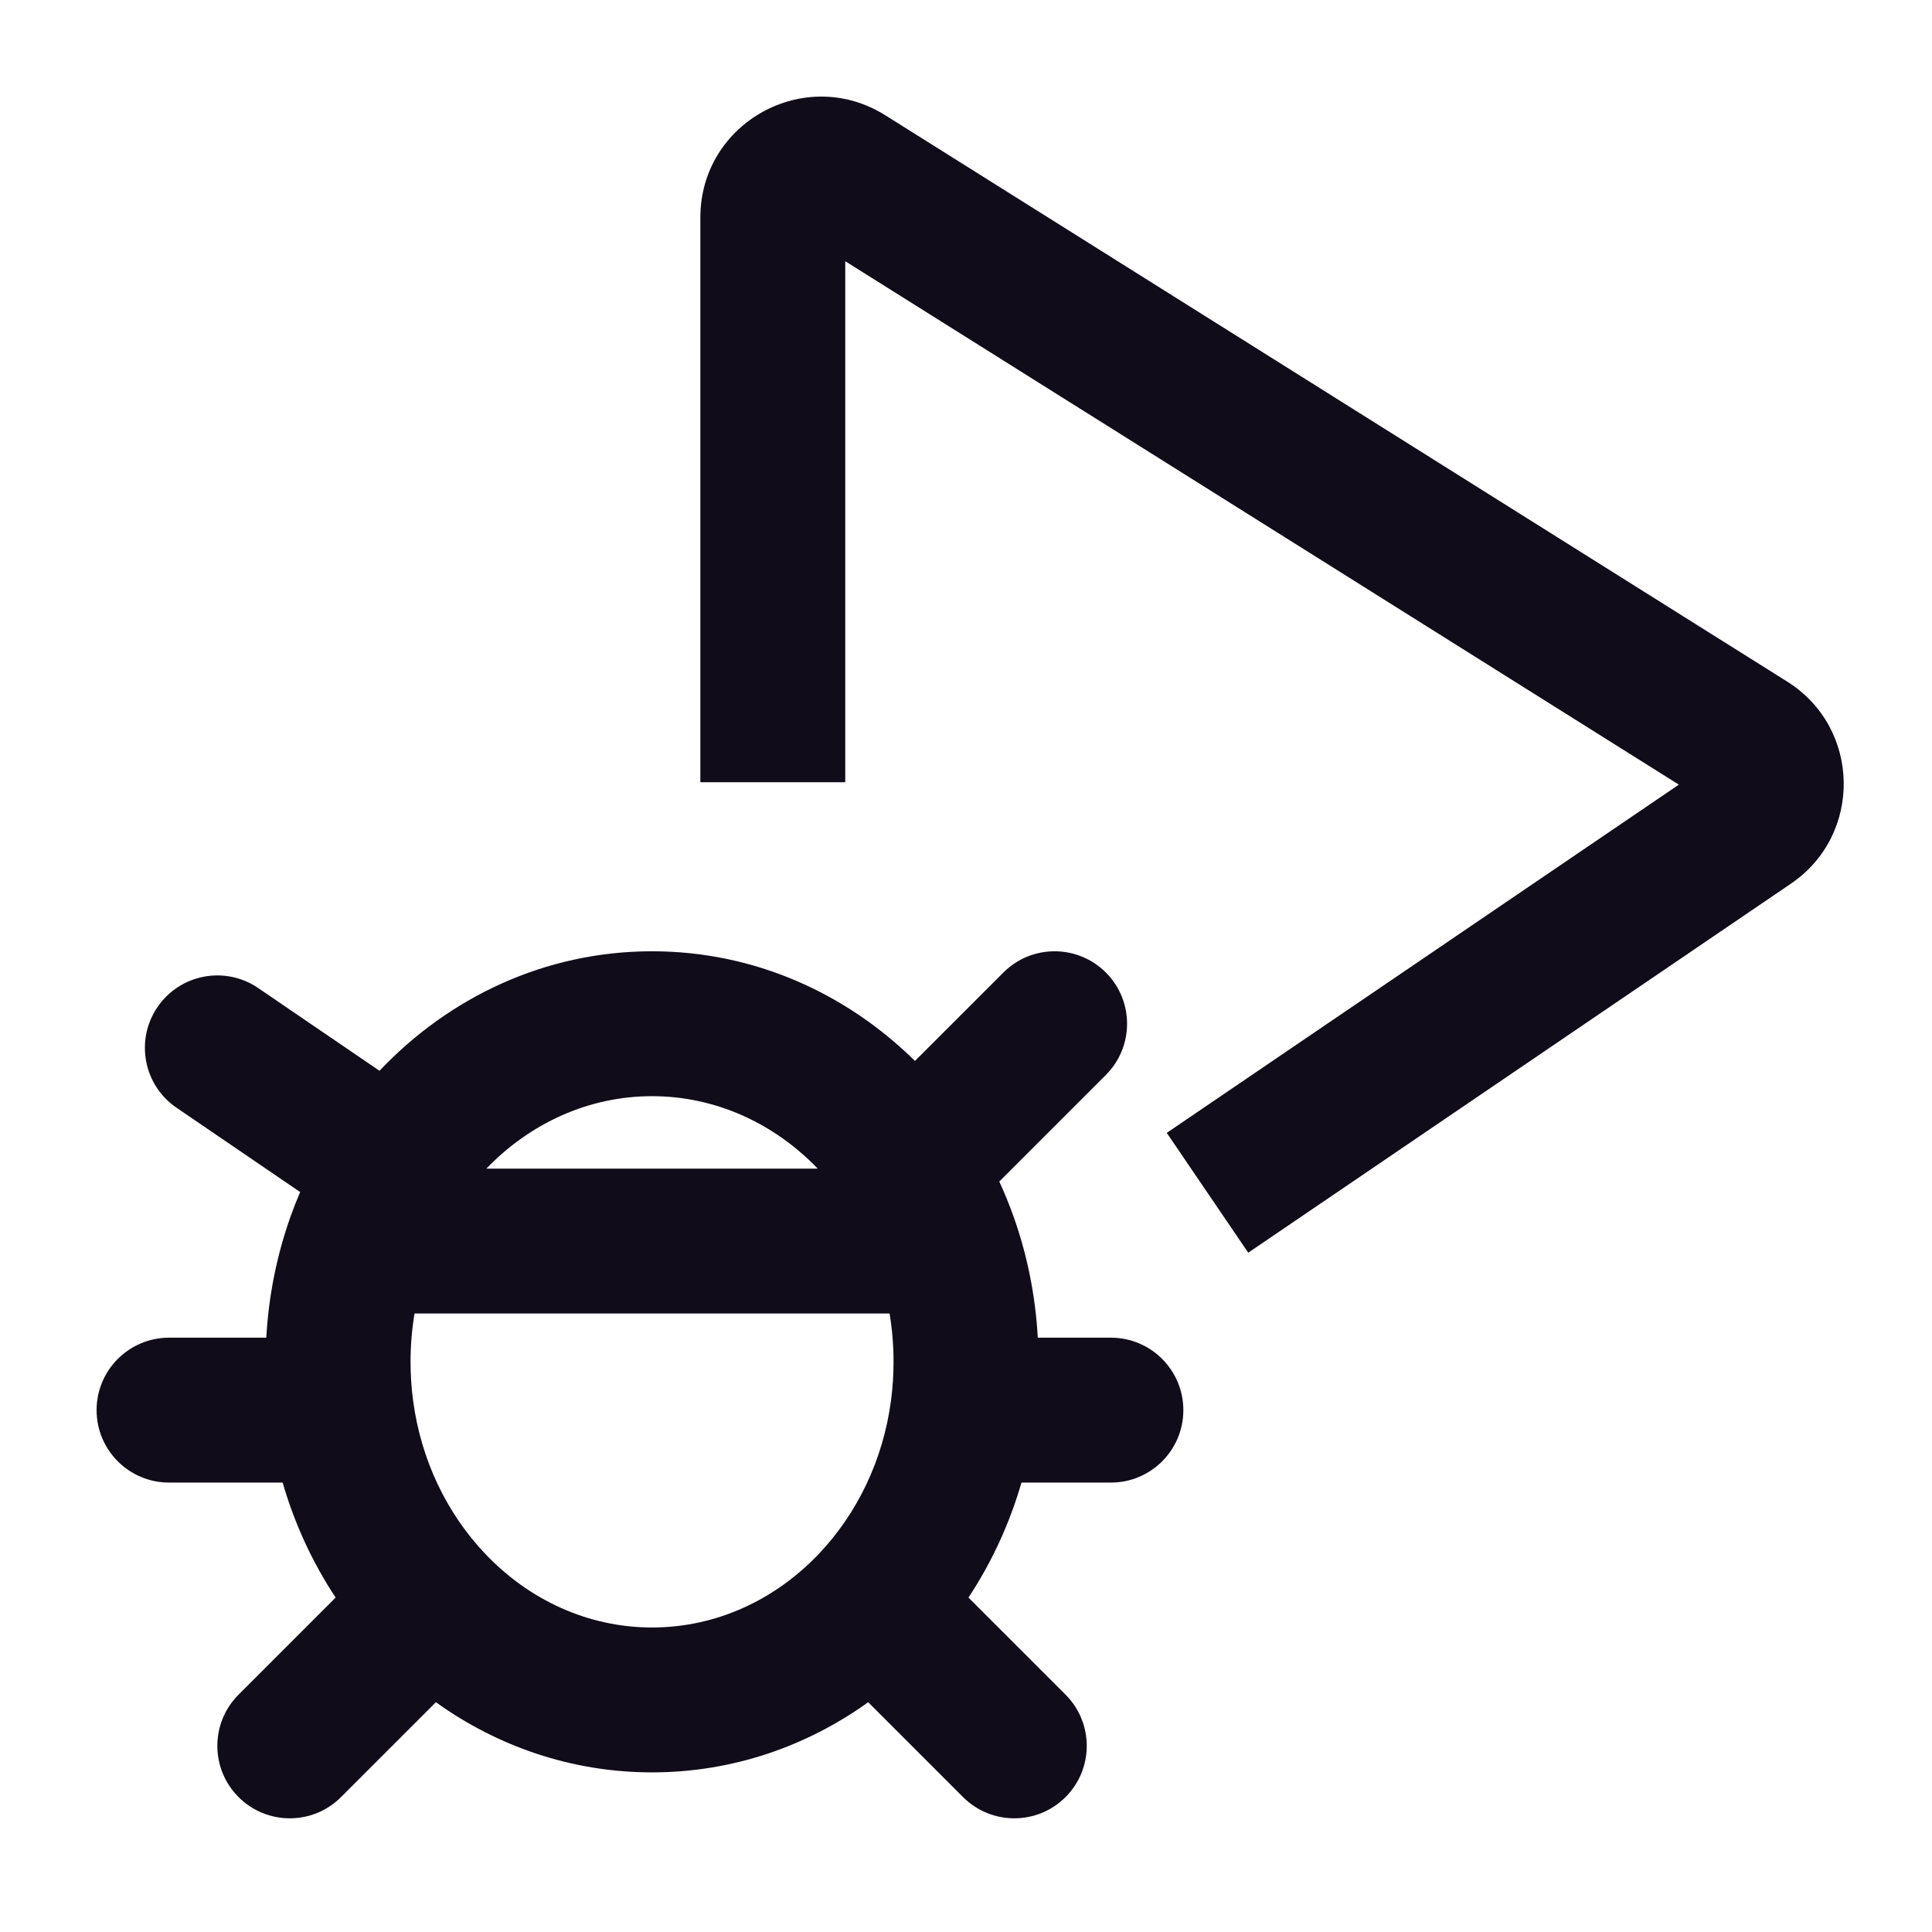
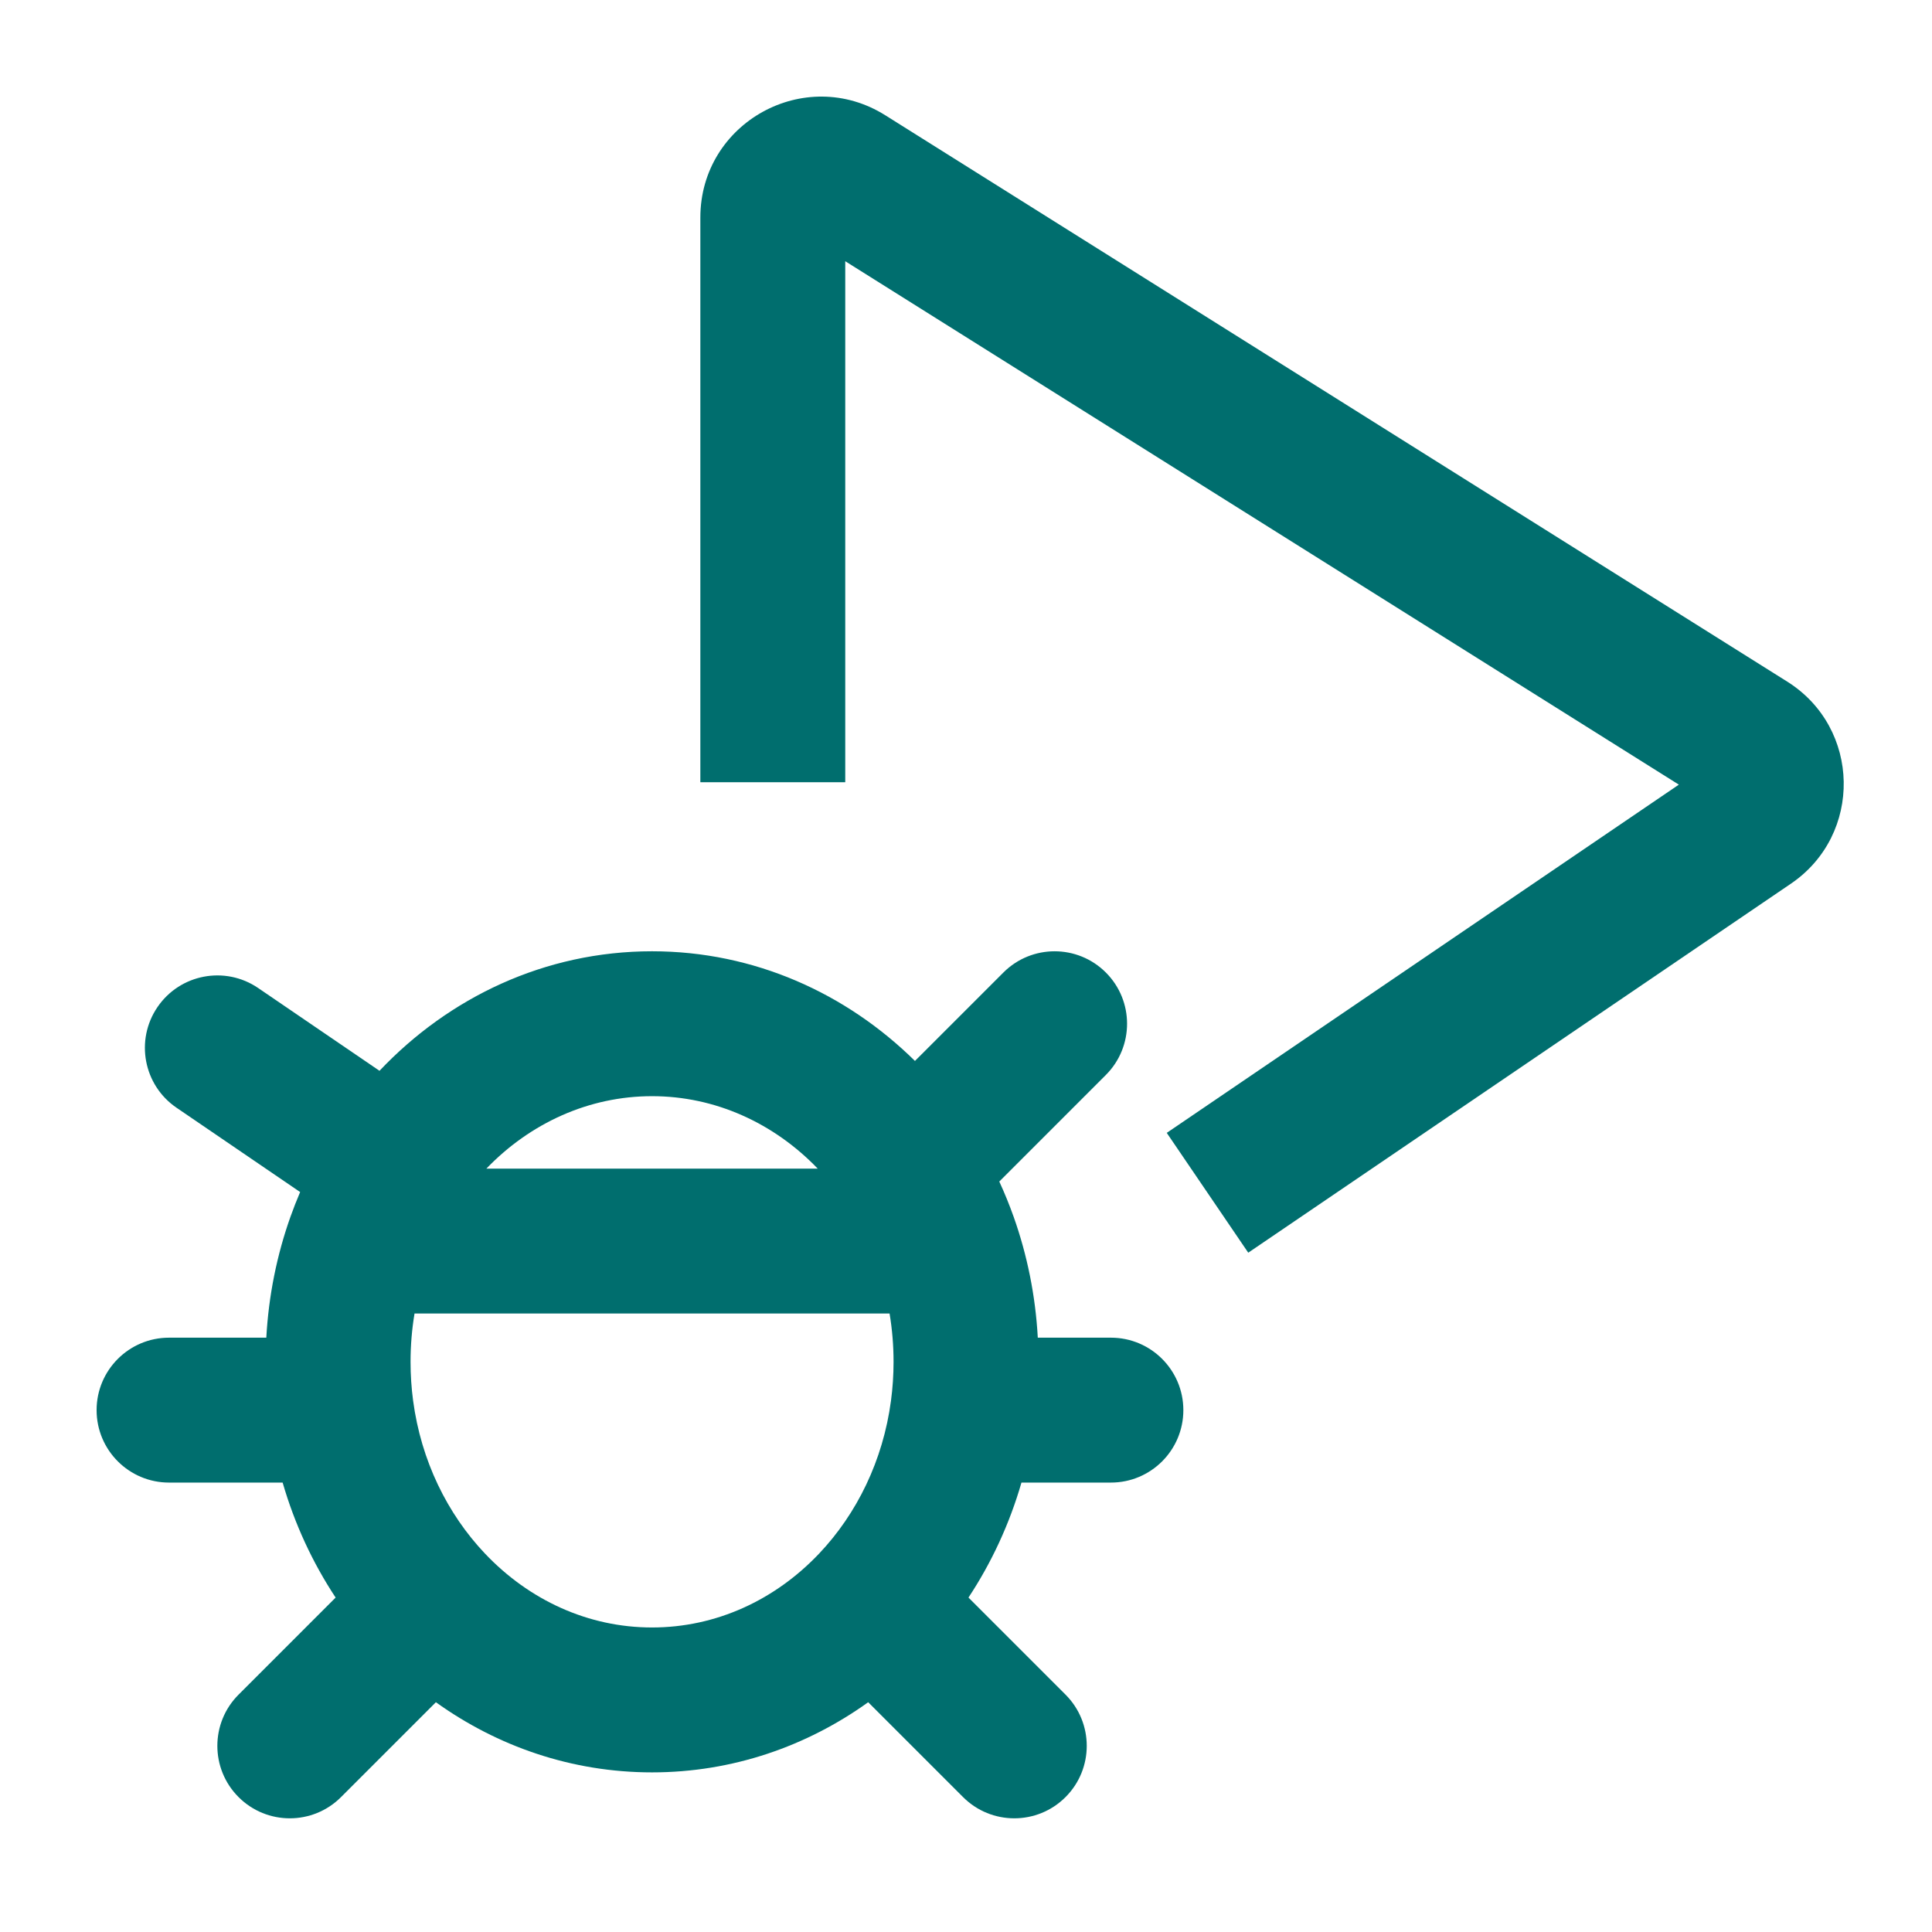
<svg xmlns="http://www.w3.org/2000/svg" width="100" height="100" viewBox="0 0 100 100" fill="none">
-   <path fill-rule="evenodd" clip-rule="evenodd" d="M43.75 13.521V40.488H36.25V11.26C36.25 6.345 41.661 3.353 45.824 5.967L92.505 35.279C96.323 37.676 96.424 43.205 92.696 45.74L64.609 64.839L60.391 58.637L86.897 40.613L43.75 13.521Z" fill="#110C1A" />
-   <path fill-rule="evenodd" clip-rule="evenodd" d="M25.174 60.488H42.326C40.053 58.127 37.018 56.738 33.75 56.738C30.482 56.738 27.447 58.127 25.174 60.488ZM46.044 67.988C46.179 68.797 46.25 69.632 46.25 70.488C46.25 71.172 46.205 71.841 46.118 72.495C45.704 75.61 44.343 78.359 42.401 80.409C40.118 82.818 37.064 84.238 33.75 84.238C30.436 84.238 27.382 82.818 25.099 80.409C23.157 78.359 21.796 75.61 21.382 72.495C21.295 71.841 21.25 71.172 21.25 70.488C21.25 69.632 21.321 68.797 21.456 67.988H46.044ZM51.723 61.156C51.997 61.75 52.245 62.36 52.467 62.983C53.166 64.952 53.596 67.054 53.716 69.238H57.5C59.571 69.238 61.25 70.917 61.25 72.988C61.25 75.059 59.571 76.738 57.5 76.738H52.871C52.251 78.882 51.319 80.887 50.128 82.69L55.152 87.714C56.616 89.178 56.616 91.553 55.152 93.017C53.687 94.482 51.313 94.482 49.848 93.017L44.938 88.107C41.764 90.384 37.917 91.738 33.75 91.738C29.582 91.738 25.736 90.384 22.562 88.107L17.652 93.017C16.187 94.482 13.813 94.482 12.348 93.017C10.884 91.553 10.884 89.178 12.348 87.714L17.372 82.69C16.181 80.887 15.249 78.882 14.629 76.738H8.75C6.679 76.738 5 75.059 5 72.988C5 70.917 6.679 69.238 8.75 69.238H13.784C13.904 67.054 14.334 64.952 15.033 62.983C15.188 62.549 15.355 62.121 15.535 61.7L9.137 57.336C7.426 56.169 6.985 53.836 8.152 52.125C9.319 50.414 11.652 49.973 13.363 51.14L19.643 55.424C23.224 51.639 28.192 49.238 33.75 49.238C39.055 49.238 43.821 51.425 47.358 54.914L51.936 50.337C53.4 48.872 55.775 48.872 57.239 50.337C58.703 51.801 58.703 54.175 57.239 55.64L51.723 61.156Z" fill="#110C1A" />
+   <path fill-rule="evenodd" clip-rule="evenodd" d="M43.75 13.521V40.488H36.25V11.26C36.25 6.345 41.661 3.353 45.824 5.967L92.505 35.279C96.323 37.676 96.424 43.205 92.696 45.74L64.609 64.839L60.391 58.637L86.897 40.613L43.75 13.521Z" fill="#006E6E" />
+   <path fill-rule="evenodd" clip-rule="evenodd" d="M25.174 60.488H42.326C40.053 58.127 37.018 56.738 33.75 56.738C30.482 56.738 27.447 58.127 25.174 60.488ZM46.044 67.988C46.179 68.797 46.25 69.632 46.25 70.488C46.25 71.172 46.205 71.841 46.118 72.495C45.704 75.61 44.343 78.359 42.401 80.409C40.118 82.818 37.064 84.238 33.75 84.238C30.436 84.238 27.382 82.818 25.099 80.409C23.157 78.359 21.796 75.61 21.382 72.495C21.295 71.841 21.25 71.172 21.25 70.488C21.25 69.632 21.321 68.797 21.456 67.988H46.044ZM51.723 61.156C51.997 61.75 52.245 62.36 52.467 62.983C53.166 64.952 53.596 67.054 53.716 69.238H57.5C59.571 69.238 61.25 70.917 61.25 72.988C61.25 75.059 59.571 76.738 57.5 76.738H52.871C52.251 78.882 51.319 80.887 50.128 82.69L55.152 87.714C56.616 89.178 56.616 91.553 55.152 93.017C53.687 94.482 51.313 94.482 49.848 93.017L44.938 88.107C41.764 90.384 37.917 91.738 33.75 91.738C29.582 91.738 25.736 90.384 22.562 88.107L17.652 93.017C16.187 94.482 13.813 94.482 12.348 93.017C10.884 91.553 10.884 89.178 12.348 87.714L17.372 82.69C16.181 80.887 15.249 78.882 14.629 76.738H8.75C6.679 76.738 5 75.059 5 72.988C5 70.917 6.679 69.238 8.75 69.238H13.784C13.904 67.054 14.334 64.952 15.033 62.983C15.188 62.549 15.355 62.121 15.535 61.7L9.137 57.336C7.426 56.169 6.985 53.836 8.152 52.125C9.319 50.414 11.652 49.973 13.363 51.14L19.643 55.424C23.224 51.639 28.192 49.238 33.75 49.238C39.055 49.238 43.821 51.425 47.358 54.914L51.936 50.337C53.4 48.872 55.775 48.872 57.239 50.337C58.703 51.801 58.703 54.175 57.239 55.64L51.723 61.156Z" fill="#006E6E" />
</svg>
